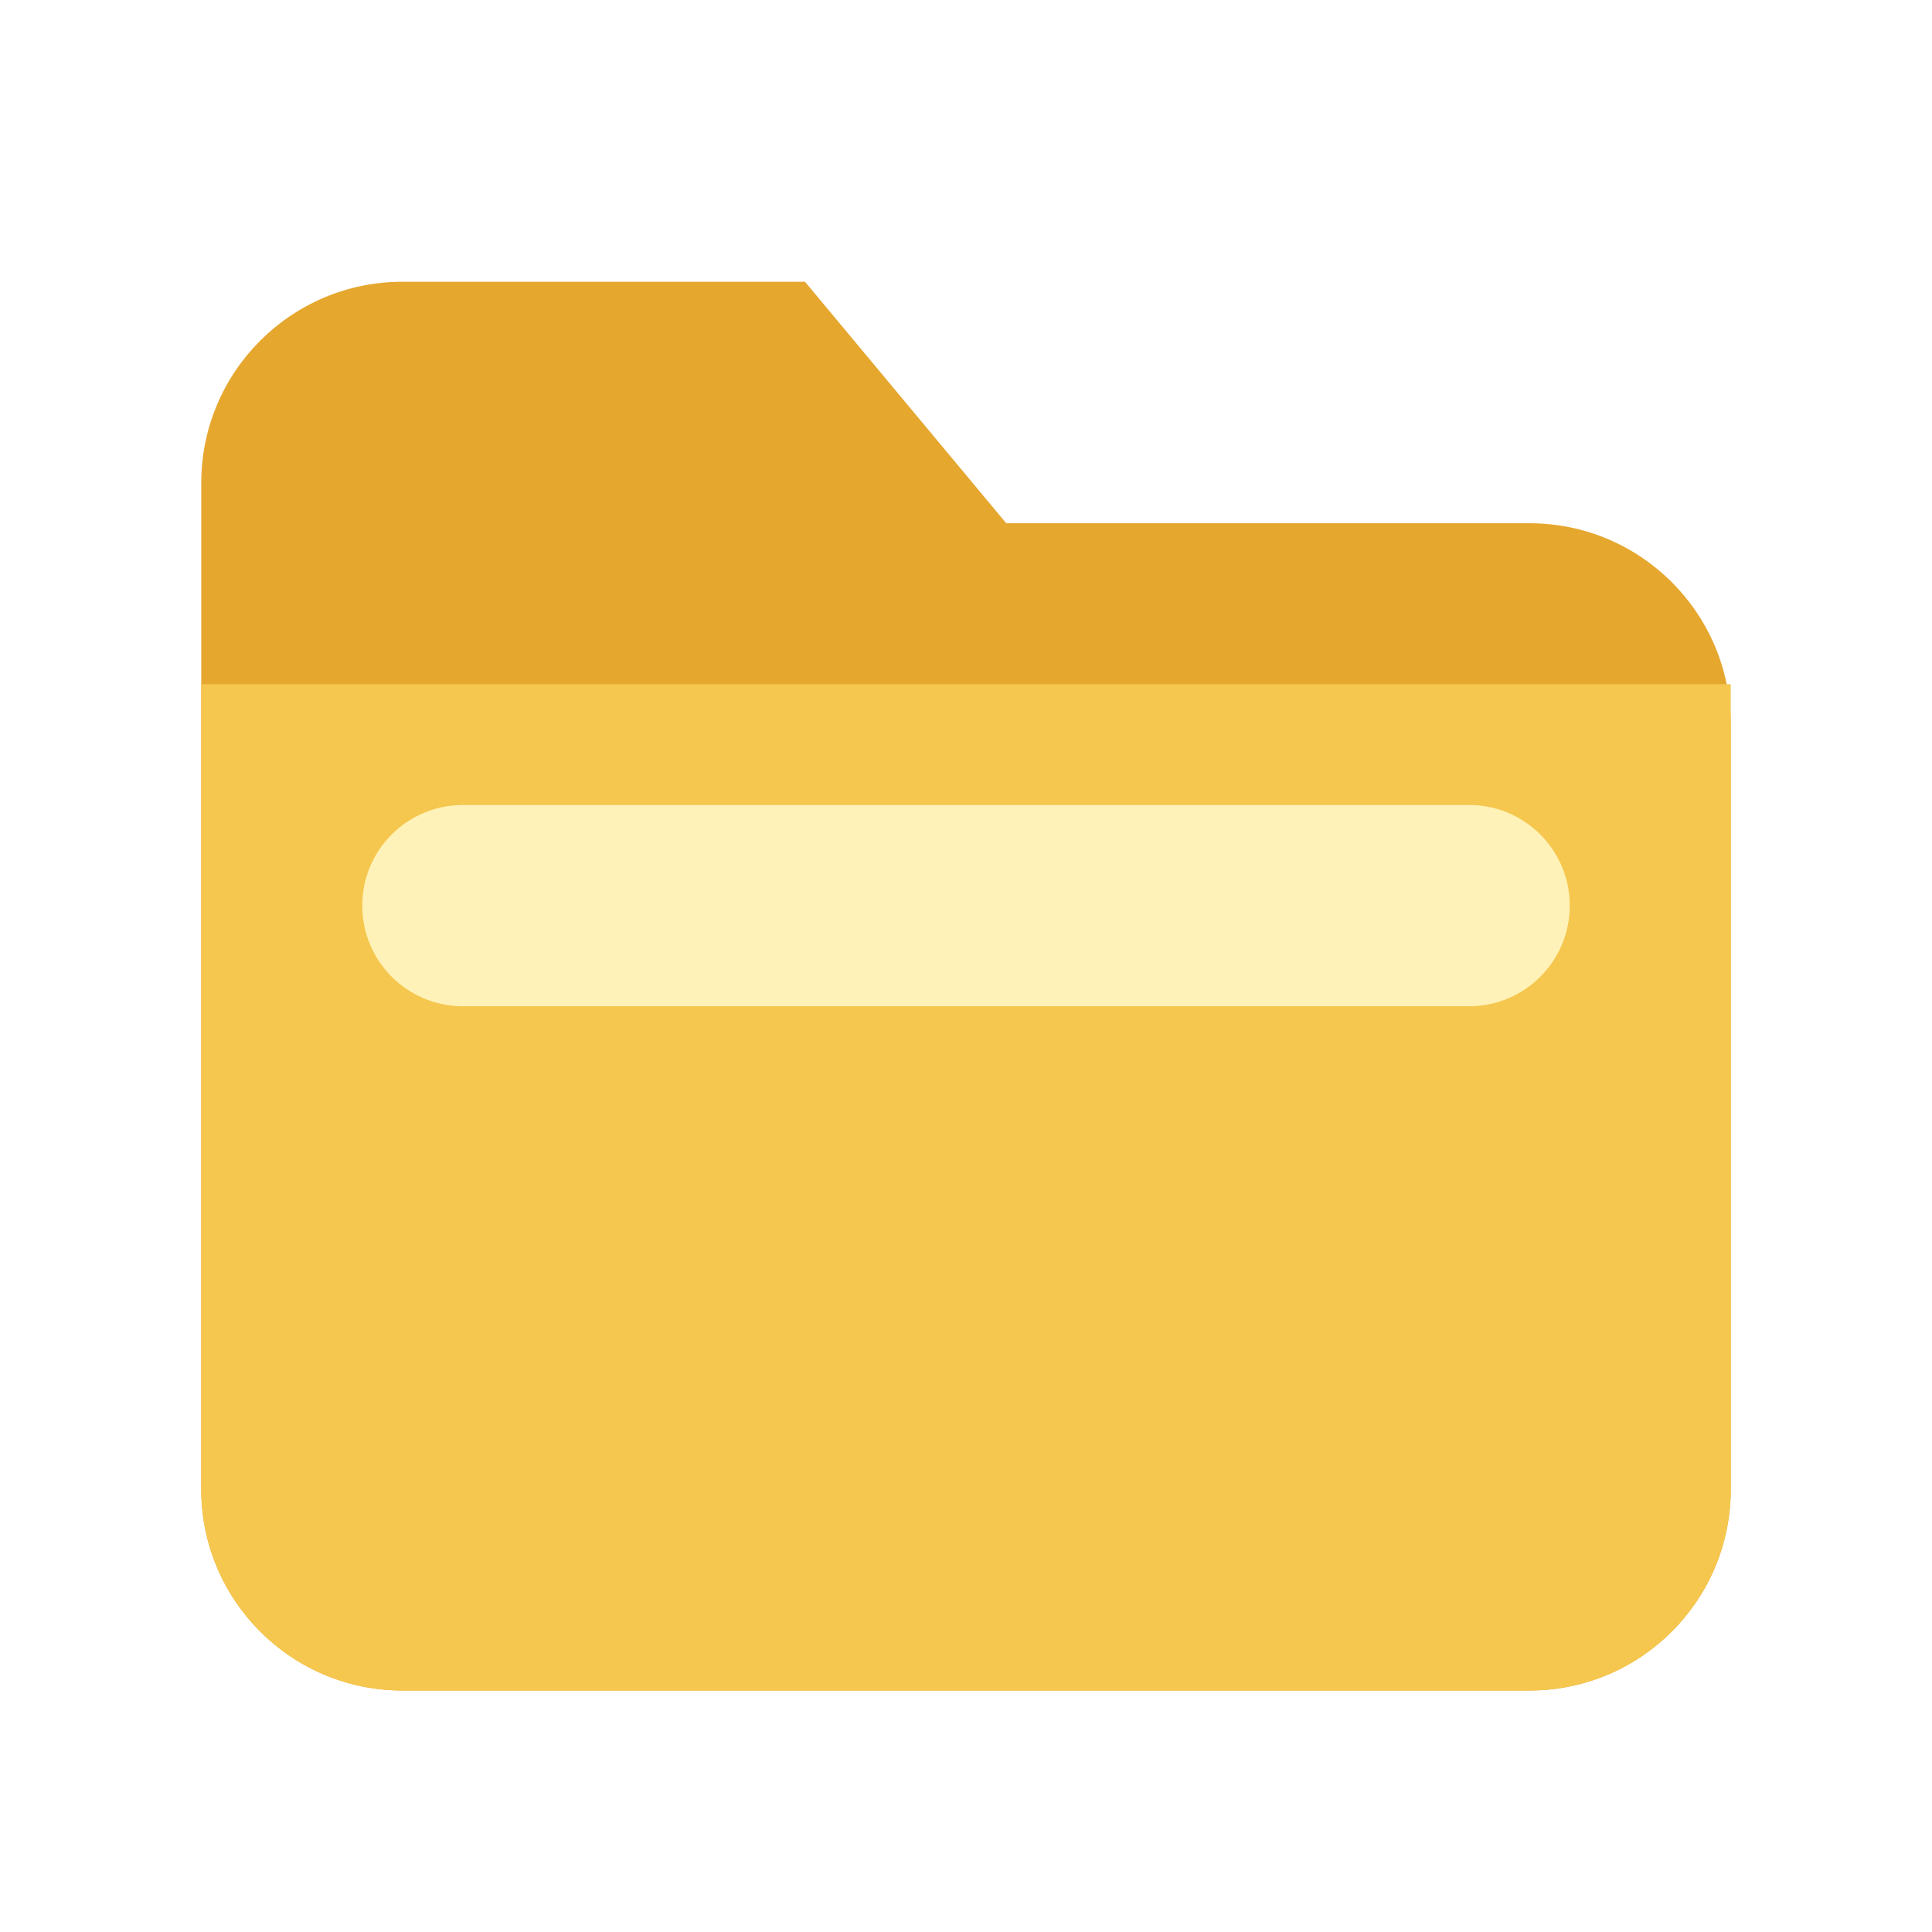
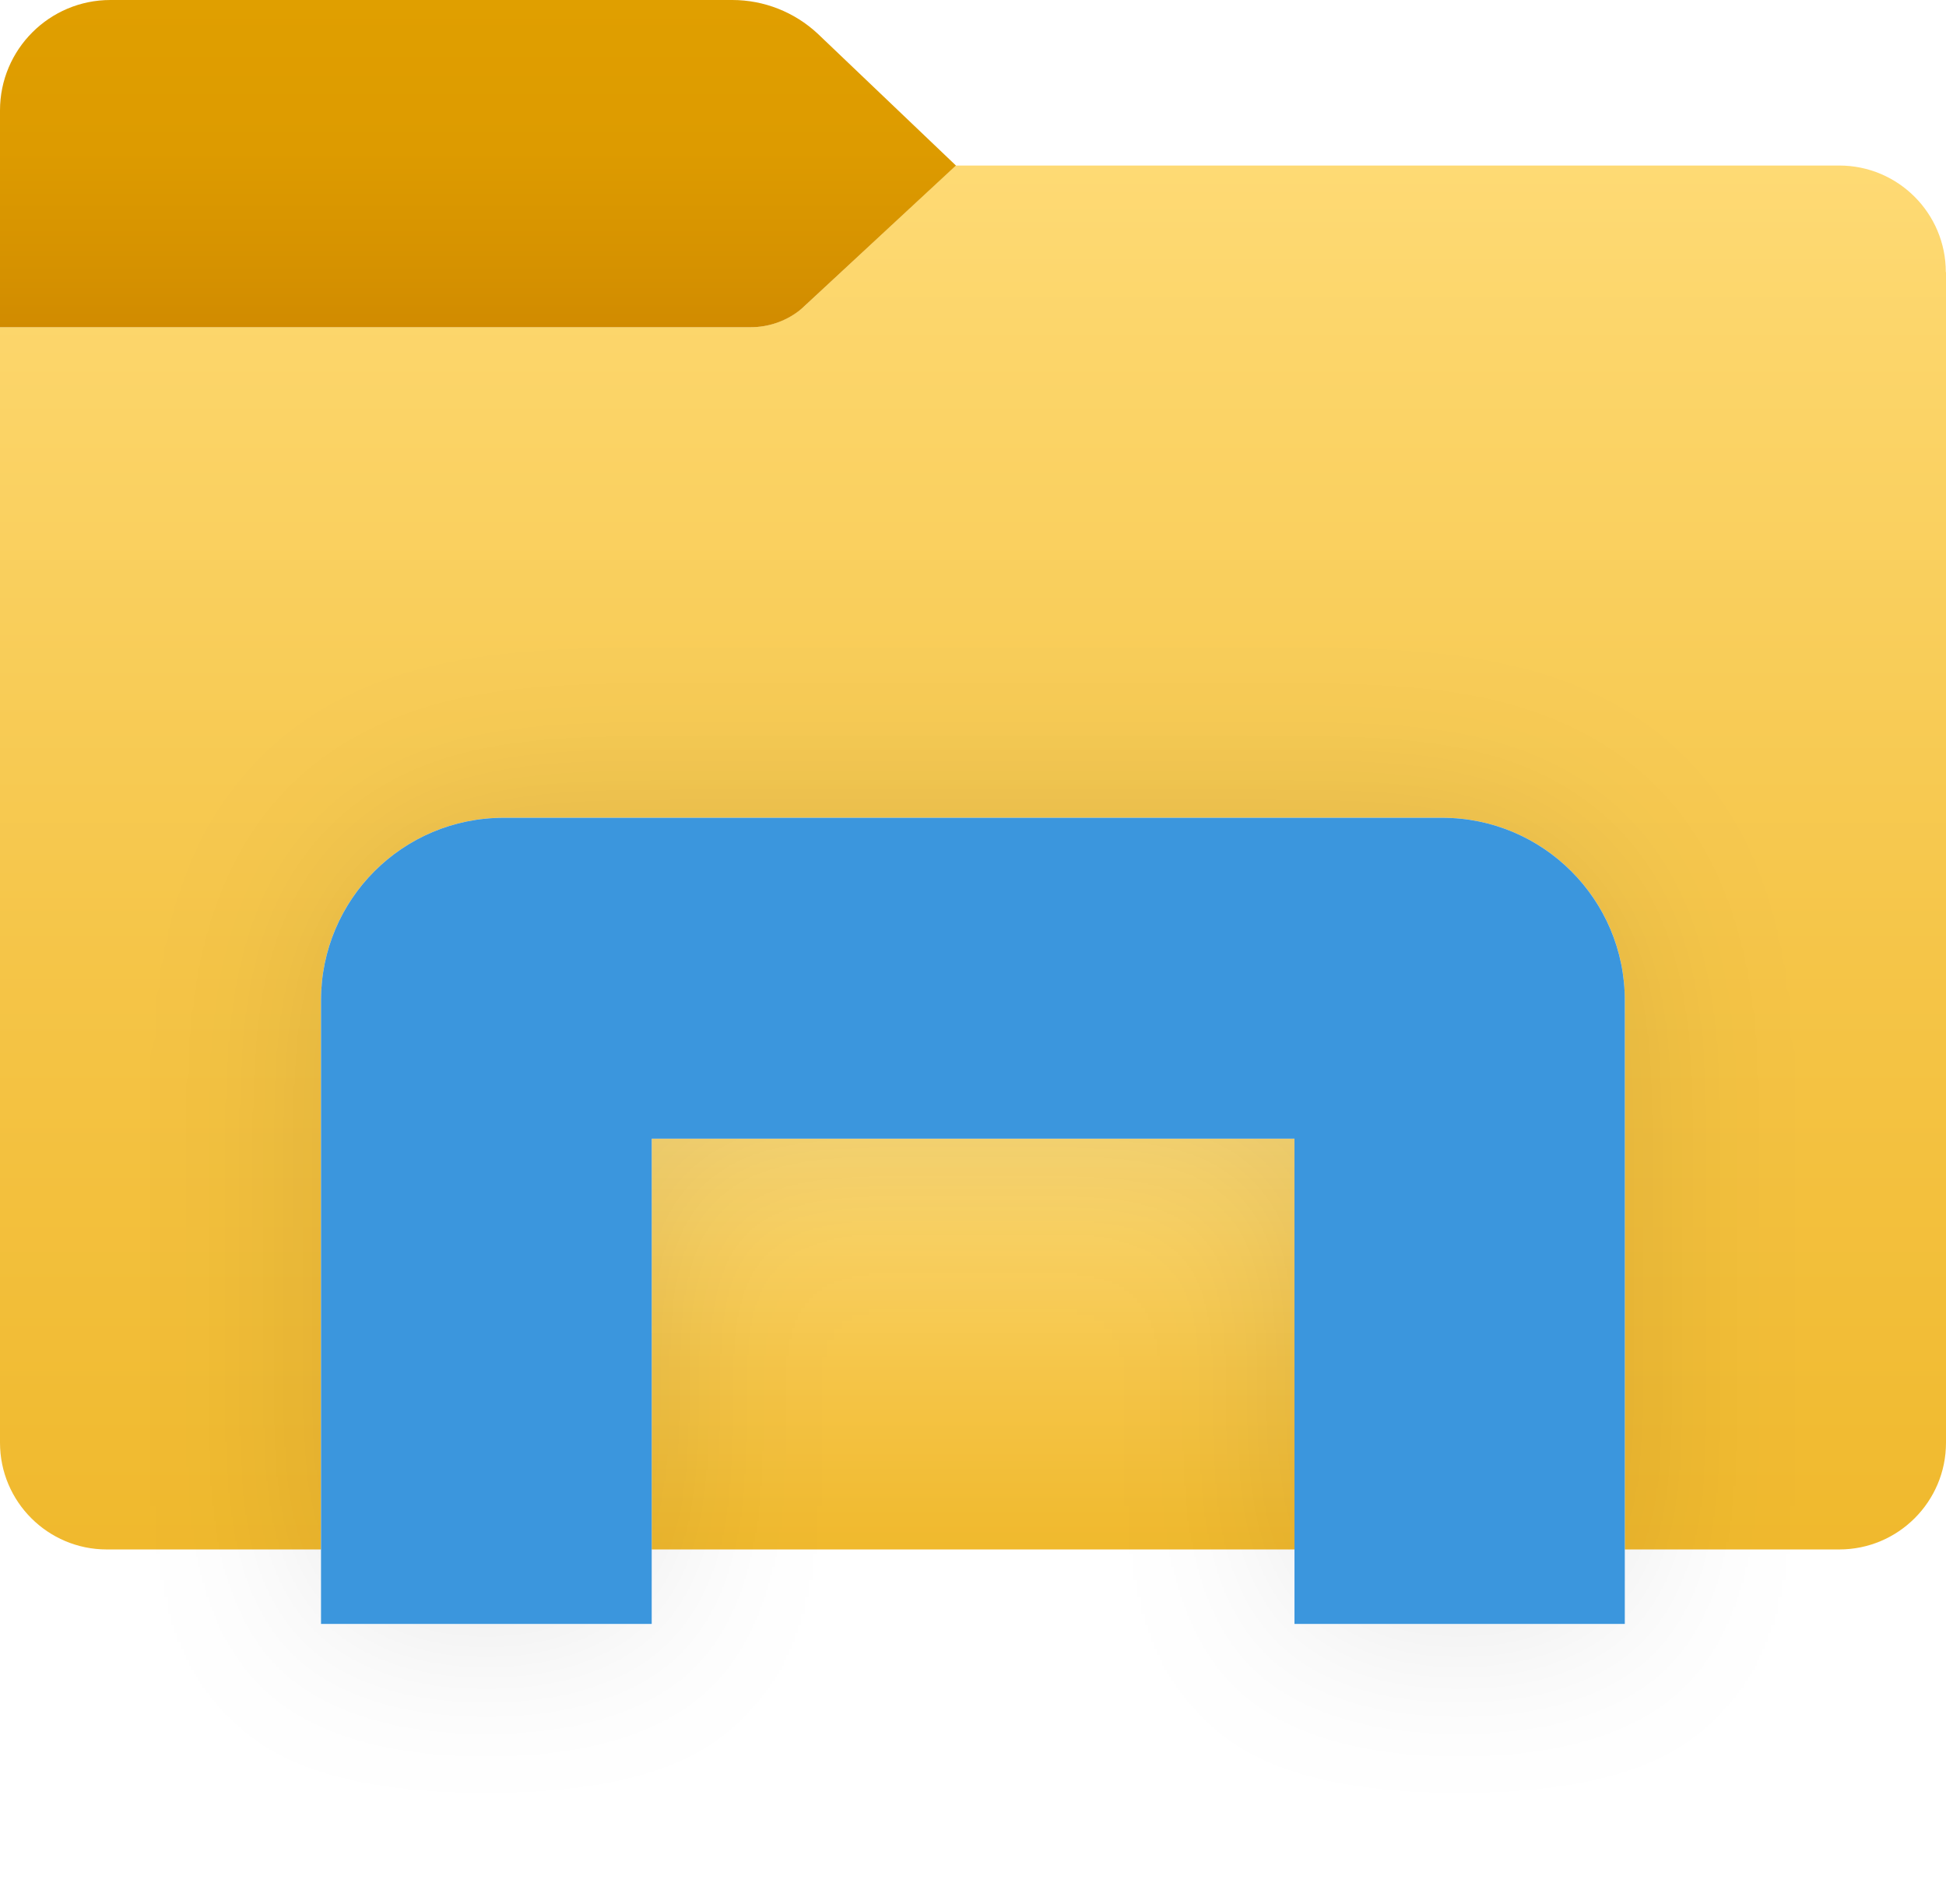
- <svg xmlns="http://www.w3.org/2000/svg" viewBox="0 0 48 48" role="img" aria-labelledby="title">
-   <path d="M5 12a5 5 0 0 1 5-5h10l5 6h13a5 5 0 0 1 5 5v19a5 5 0 0 1-5 5H10a5 5 0 0 1-5-5Z" fill="#e6a72f" />
-   <path d="M5 17h38v20a5 5 0 0 1-5 5H10a5 5 0 0 1-5-5Z" fill="#f5c74e" />
-   <rect x="9" y="20" width="30" height="5" rx="2.5" fill="#fff2b8" />
+ <svg xmlns="http://www.w3.org/2000/svg" xmlns:xlink="http://www.w3.org/1999/xlink" role="img" aria-labelledby="title" id="Capa_2" data-name="Capa 2" viewBox="0 0 106.63 104.31">
+   <defs>
+     <style>
+       .cls-1 {
+         fill: url(#Degradado_sin_nombre_57-2);
+       }
+ 
+       .cls-2 {
+         fill: url(#Degradado_sin_nombre_17);
+       }
+ 
+       .cls-3 {
+         fill: #3a96dd;
+         filter: url(#drop-shadow-1);
+       }
+ 
+       .cls-4 {
+         fill: url(#Degradado_sin_nombre_57);
+       }
+     </style>
+     <linearGradient id="Degradado_sin_nombre_57" data-name="Degradado sin nombre 57" x1="53.32" y1="84.9" x2="53.32" y2="62.39" gradientUnits="userSpaceOnUse">
+       <stop offset="0" stop-color="#f0b92d" />
+       <stop offset=".43" stop-color="#f5c548" />
+       <stop offset="1" stop-color="#feda74" />
+     </linearGradient>
+     <linearGradient id="Degradado_sin_nombre_57-2" data-name="Degradado sin nombre 57" x1="53.31" x2="53.31" y2="9.07" xlink:href="#Degradado_sin_nombre_57" />
+     <filter id="drop-shadow-1" x="2.27" y="29.31" width="102" height="75" filterUnits="userSpaceOnUse">
+       <feOffset dx="0" dy="0" />
+       <feGaussianBlur result="blur" stdDeviation="5" />
+       <feFlood flood-color="#000" flood-opacity=".1" />
+       <feComposite in2="blur" operator="in" />
+       <feComposite in="SourceGraphic" />
+     </filter>
+     <linearGradient id="Degradado_sin_nombre_17" data-name="Degradado sin nombre 17" x1="26.19" y1="17.93" x2="26.19" y2="0" gradientUnits="userSpaceOnUse">
+       <stop offset="0" stop-color="#d18b00" />
+       <stop offset=".16" stop-color="#d59100" />
+       <stop offset=".54" stop-color="#dd9b00" />
+       <stop offset="1" stop-color="#e09f00" />
+     </linearGradient>
+   </defs>
+   <g id="Capa_3" data-name="Capa 3">
+     <path class="cls-4" d="M35.71,62.39v22.51h35.22v-22.51h-35.22Z" />
+     <path class="cls-1" d="M106.63,14.91v64.14c0,3.23-2.62,5.85-5.85,5.85h-11.75v-30.09c0-5.52-4.48-10-10-10H27.59c-5.53,0-10,4.48-10,10v30.09H5.85c-3.23,0-5.85-2.62-5.85-5.85V17.93h41.12c.95,0,1.88-.31,2.64-.89.06-.04.12-.09.18-.14l.12-.11h0s8.31-7.72,8.31-7.72h48.41c3.23,0,5.84,2.62,5.84,5.84Z" />
+     <path class="cls-3" d="M89.03,54.81v34.17h-18.1v-26.59h-35.22v26.59h-18.12v-34.17c0-5.52,4.47-10,10-10h51.44c5.52,0,10,4.48,10,10Z" />
+     <path class="cls-2" d="M52.38,9.07l-8.31,7.71h0c-.1.1-.2.18-.3.26-.76.58-1.69.89-2.64.89H0V6.05C0,2.71,2.71,0,6.05,0h34.08c1.73,0,3.4.66,4.67,1.84,2.53,2.41,5.05,4.82,7.58,7.23Z" />
+   </g>
</svg>
